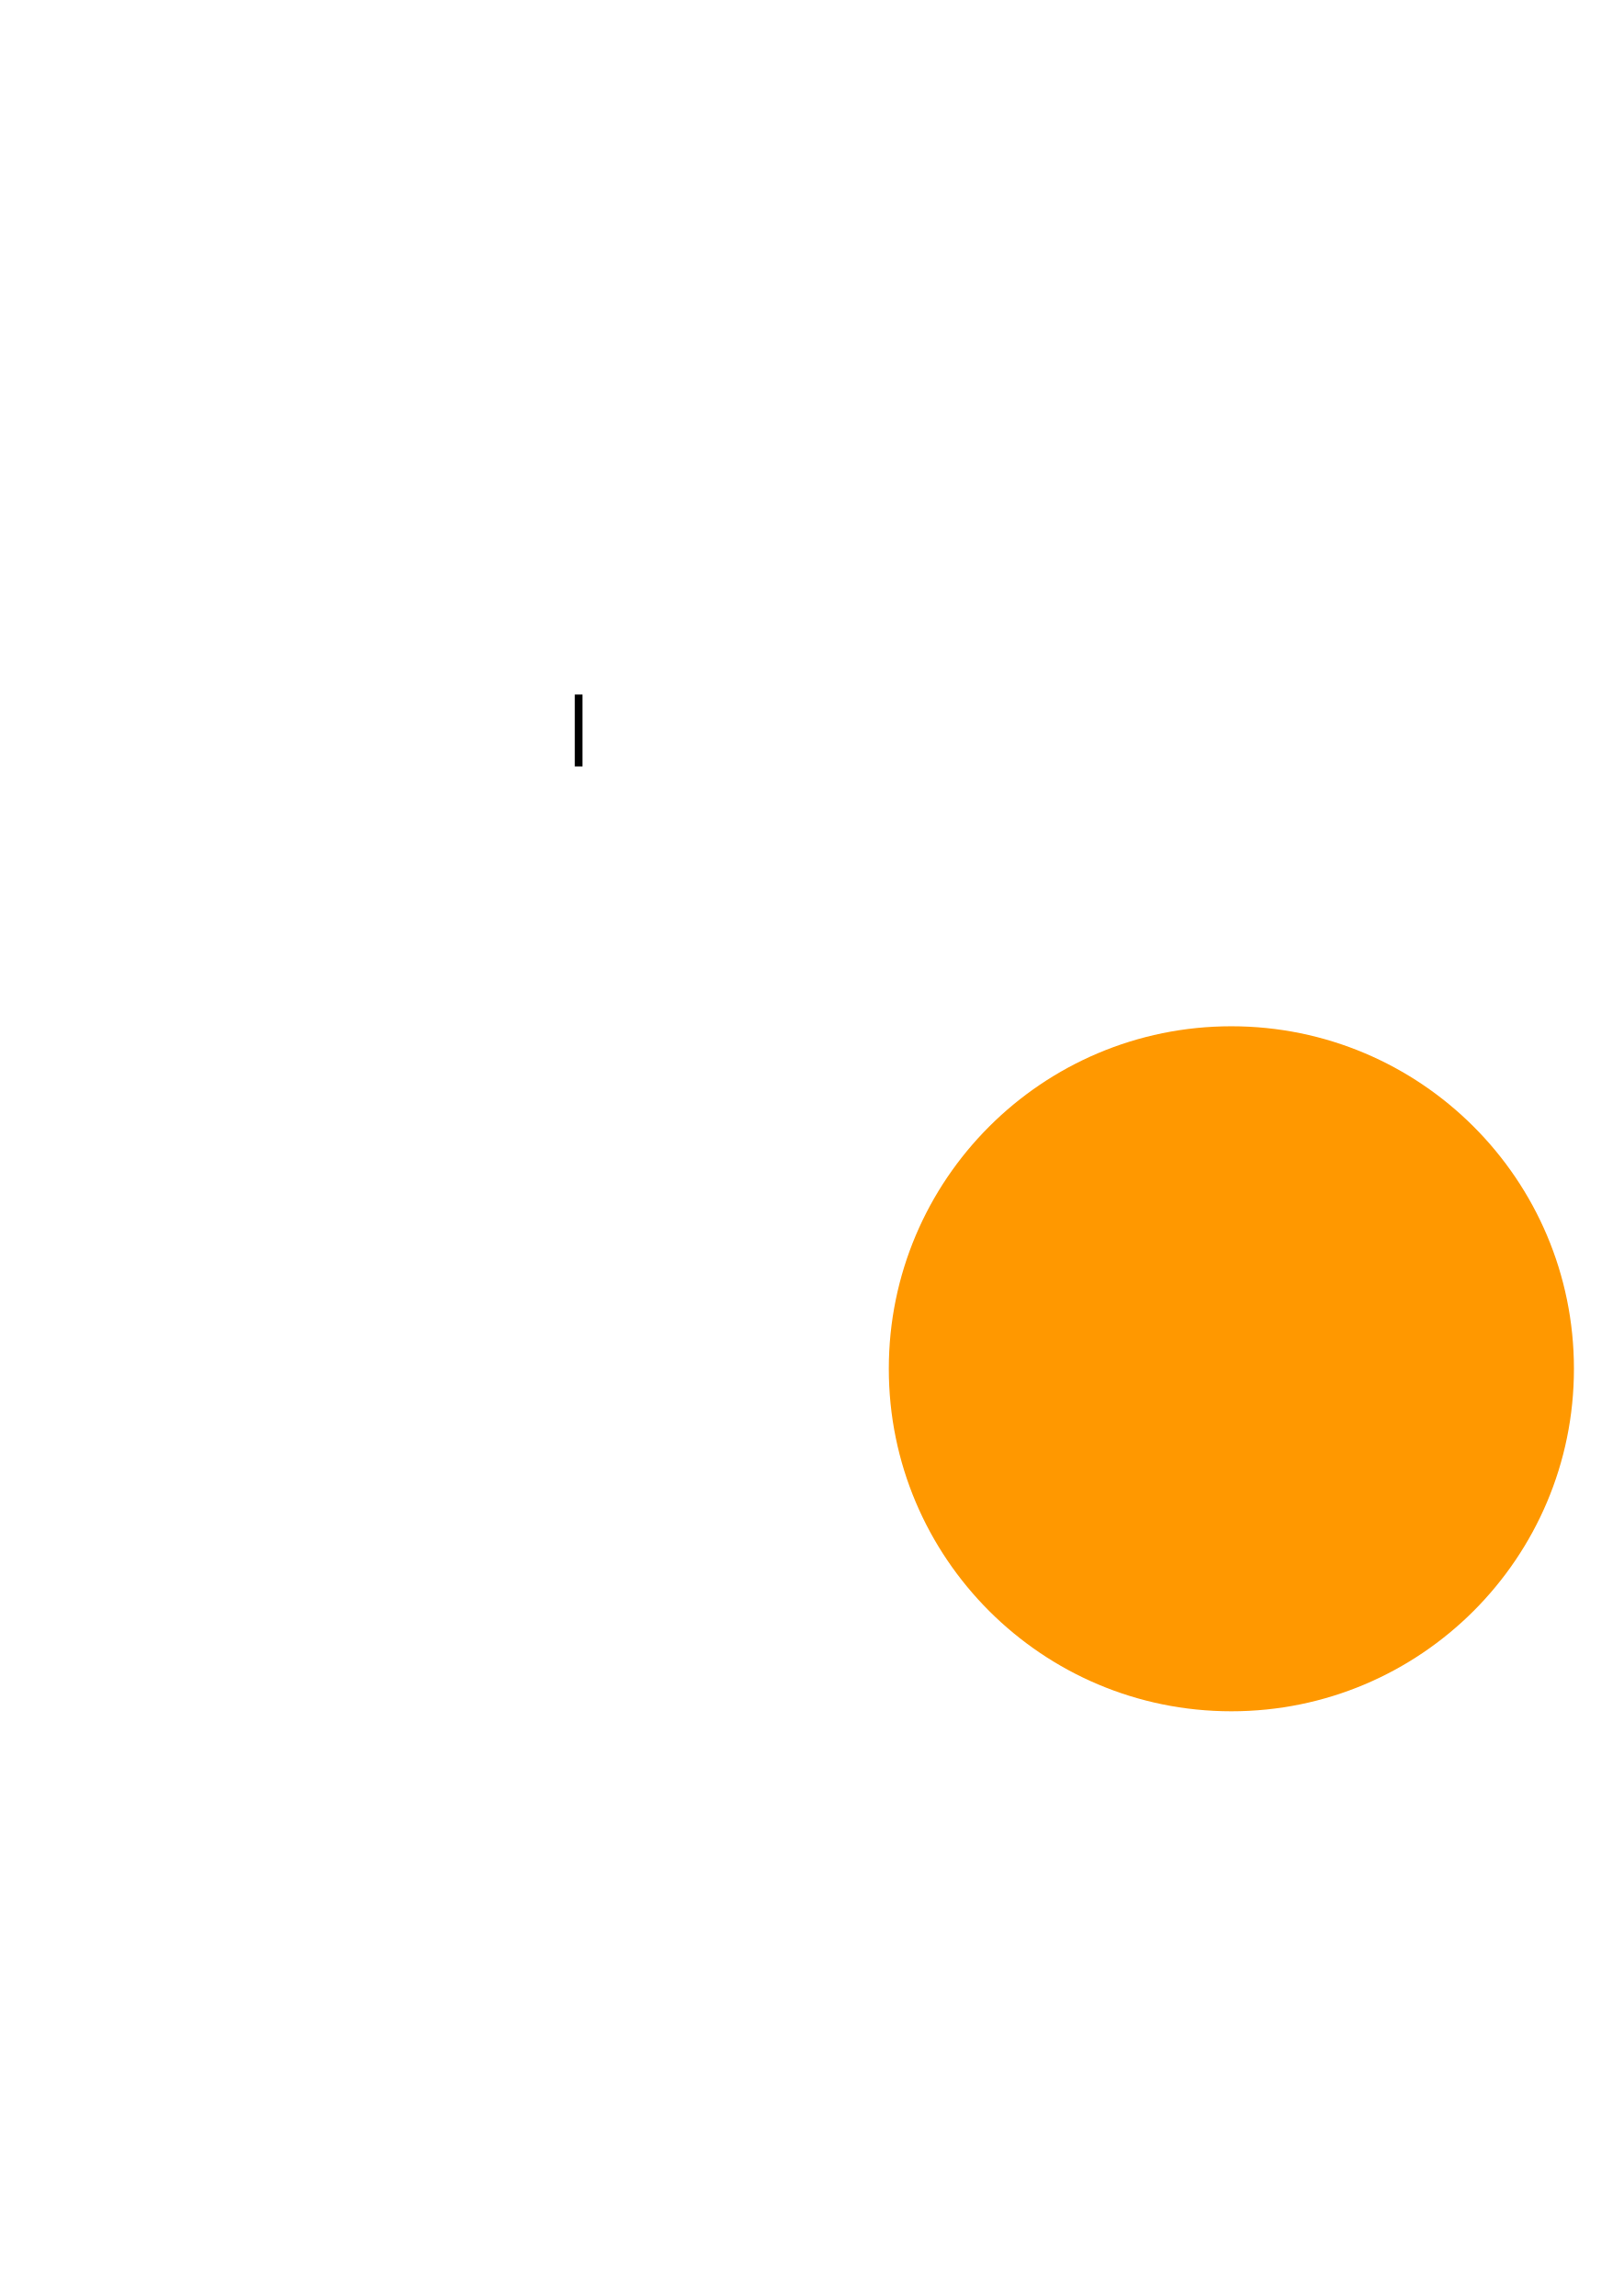
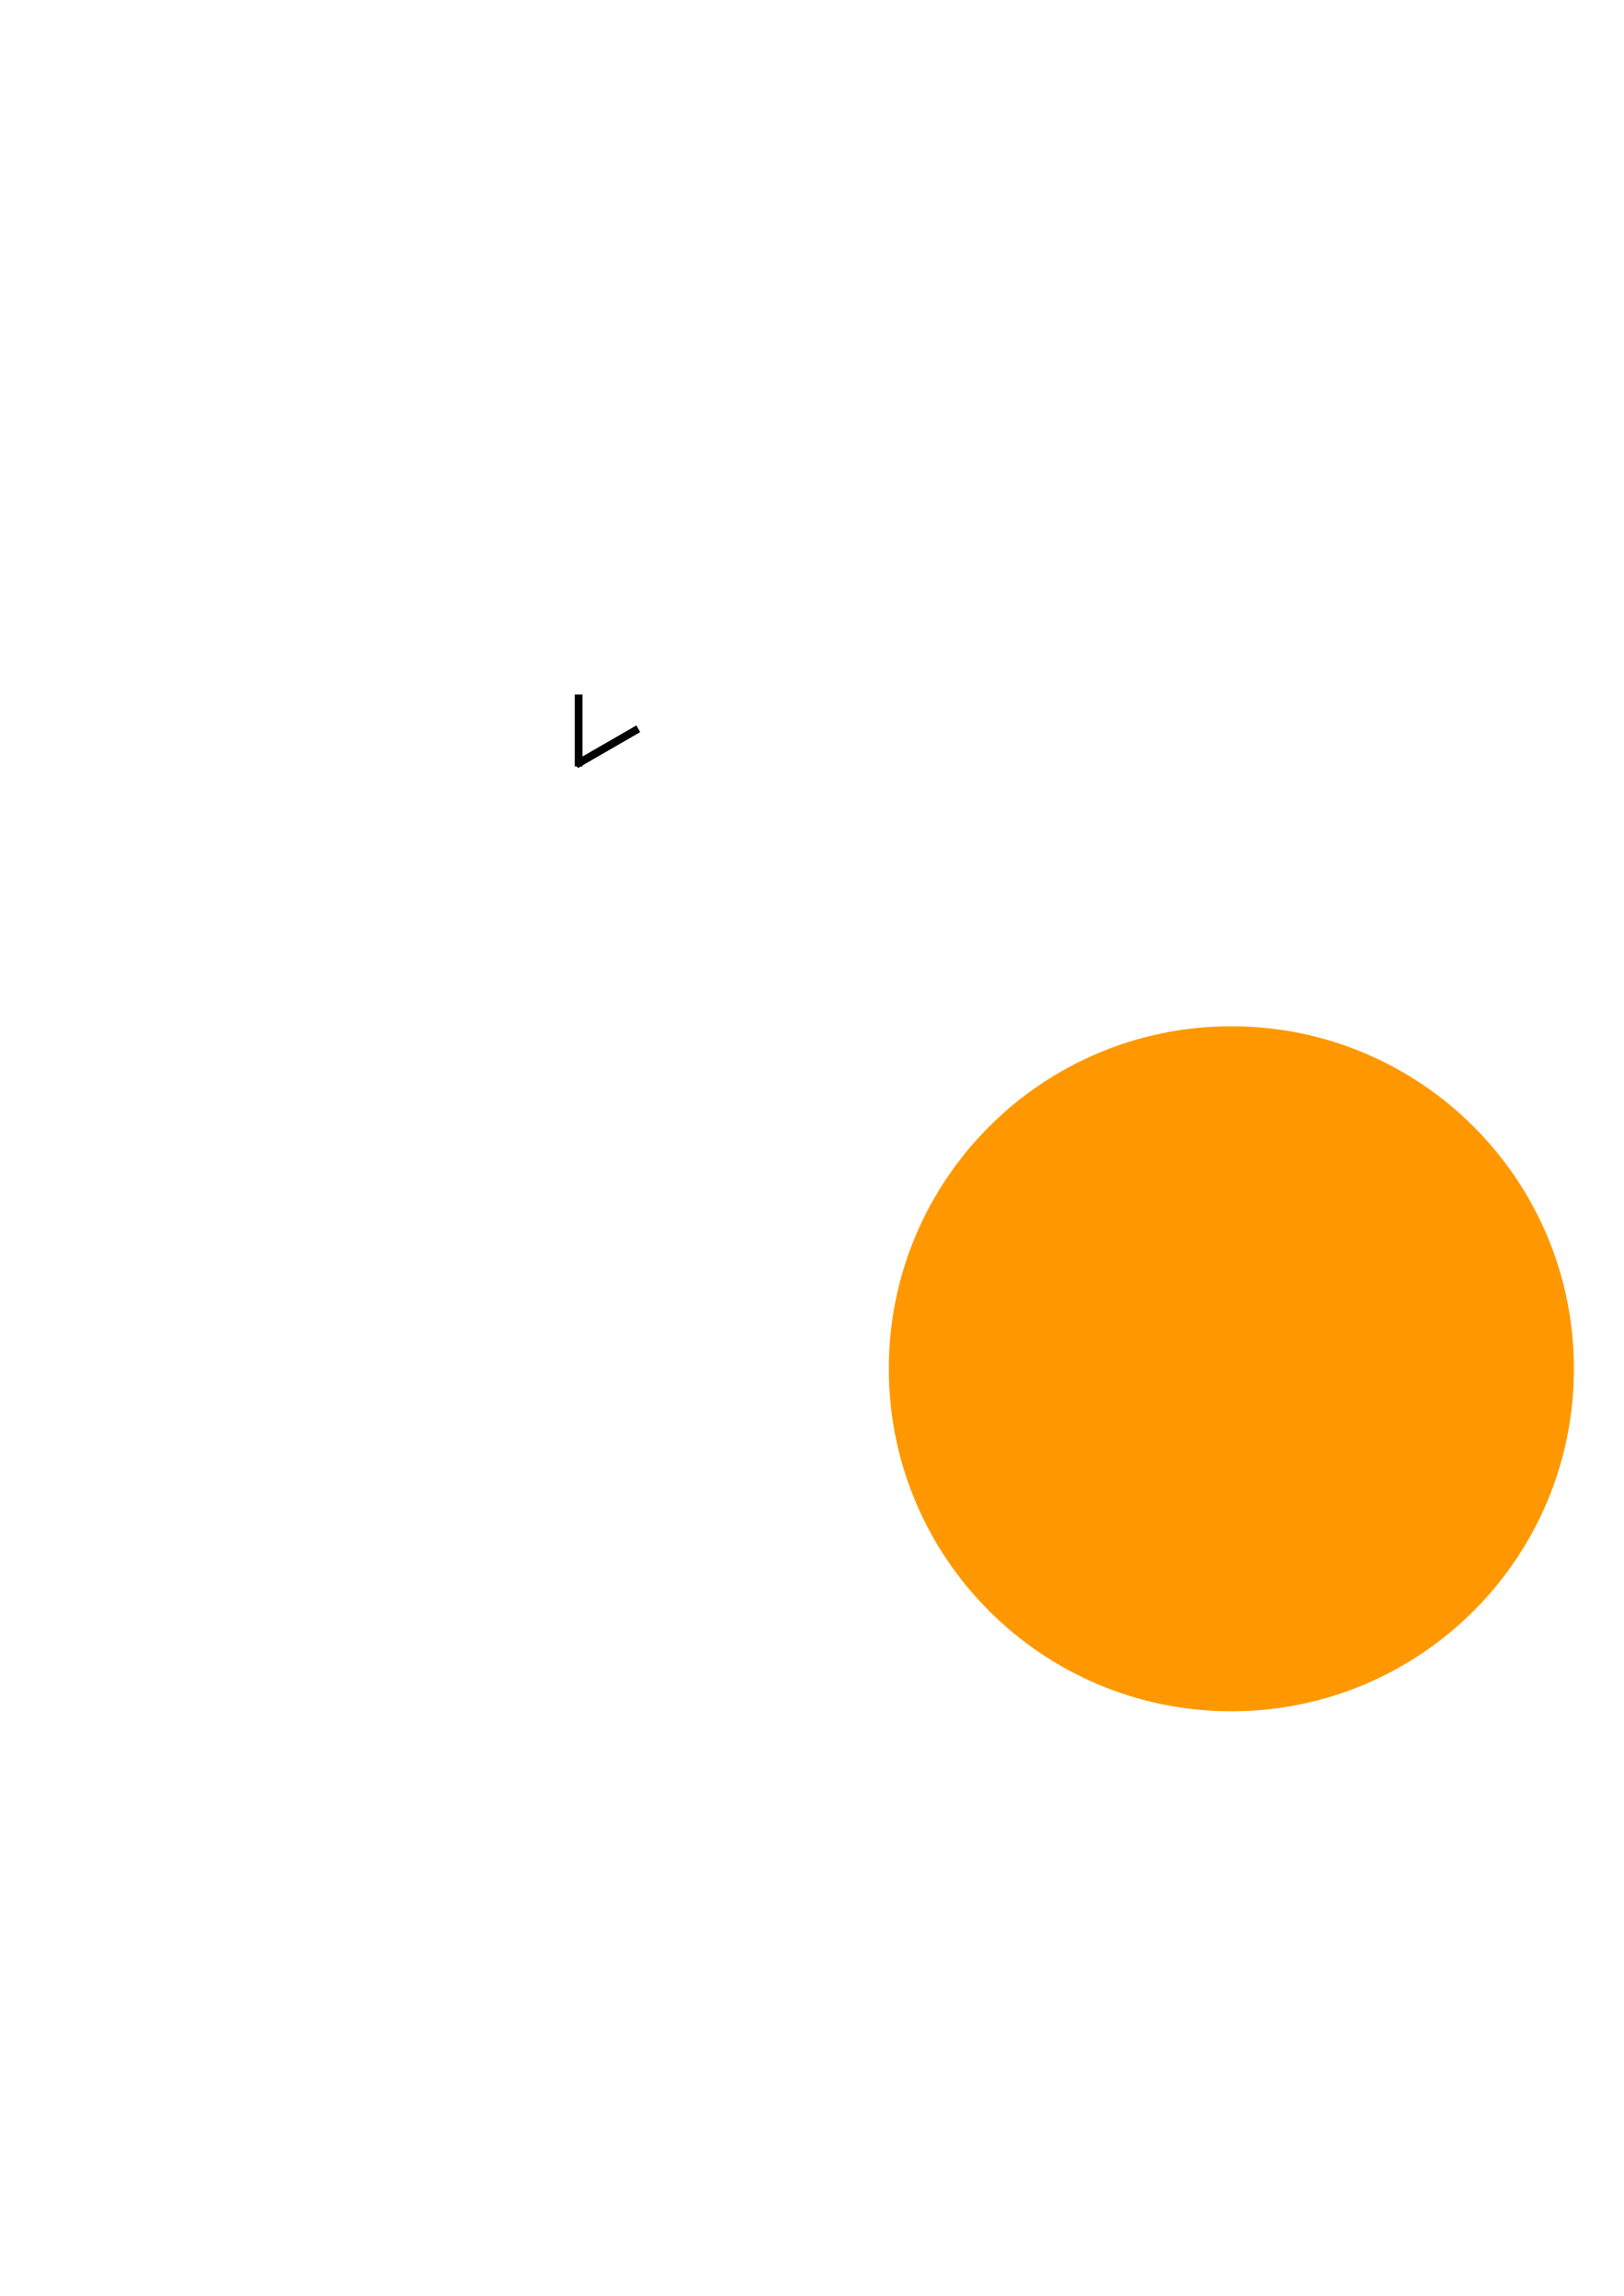
<svg xmlns="http://www.w3.org/2000/svg" width="210mm" height="297mm" viewBox="0 0 210 297" version="1.1" id="svg8">
  <defs id="defs2" />
  <g id="layer1">
    <circle style="fill:#ff9800;fill-opacity:1;stroke:none;stroke-width:0.265" id="path841" cx="159.258" cy="177.059" r="44.305" />
  </g>
  <g id="layer2">
    <path style="fill:none;stroke:#000000;stroke-width:1;stroke-linecap:butt;stroke-linejoin:miter;stroke-miterlimit:4;stroke-dasharray:none;stroke-opacity:1" d="m 74.839,89.844 v 8.799 h -0.191" id="path861" />
+     <path style="fill:none;stroke:#000000;stroke-width:1;stroke-linecap:butt;stroke-linejoin:miter;stroke-miterlimit:4;stroke-dasharray:none;stroke-opacity:1" d="m 82.548,94.27 -7.62,4.4 -0.095,-0.165" id="path1502" />
  </g>
</svg>
